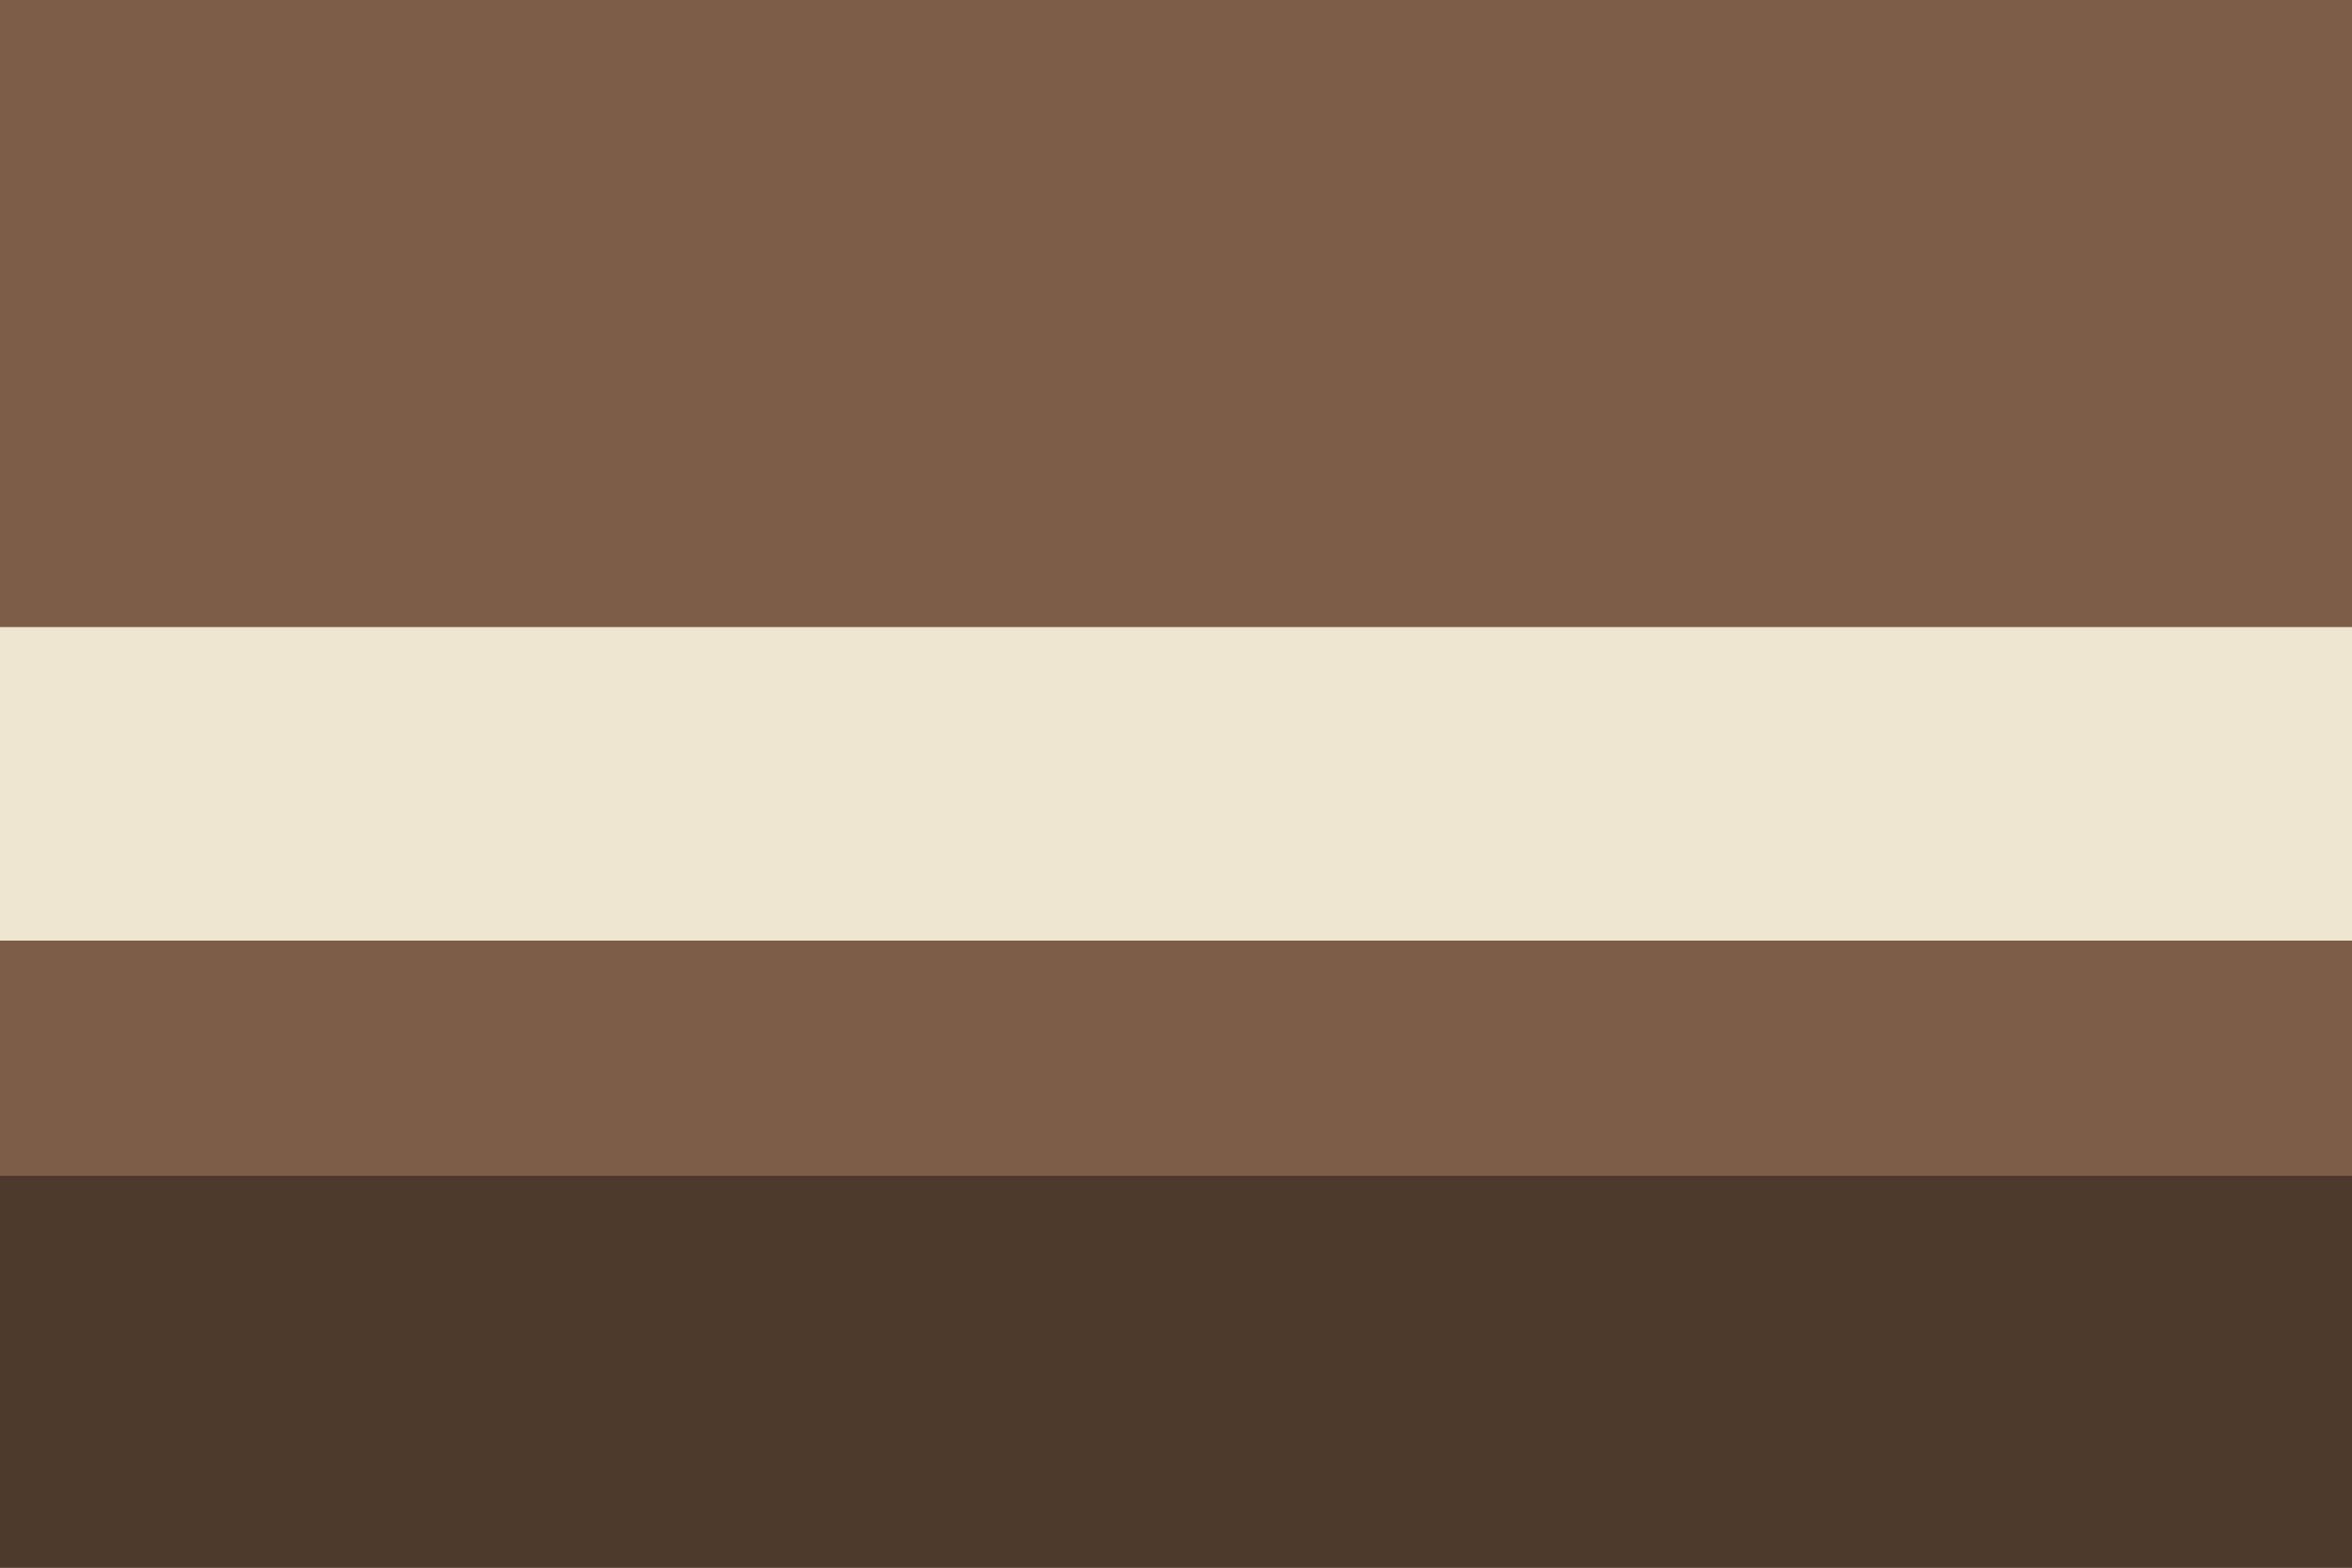
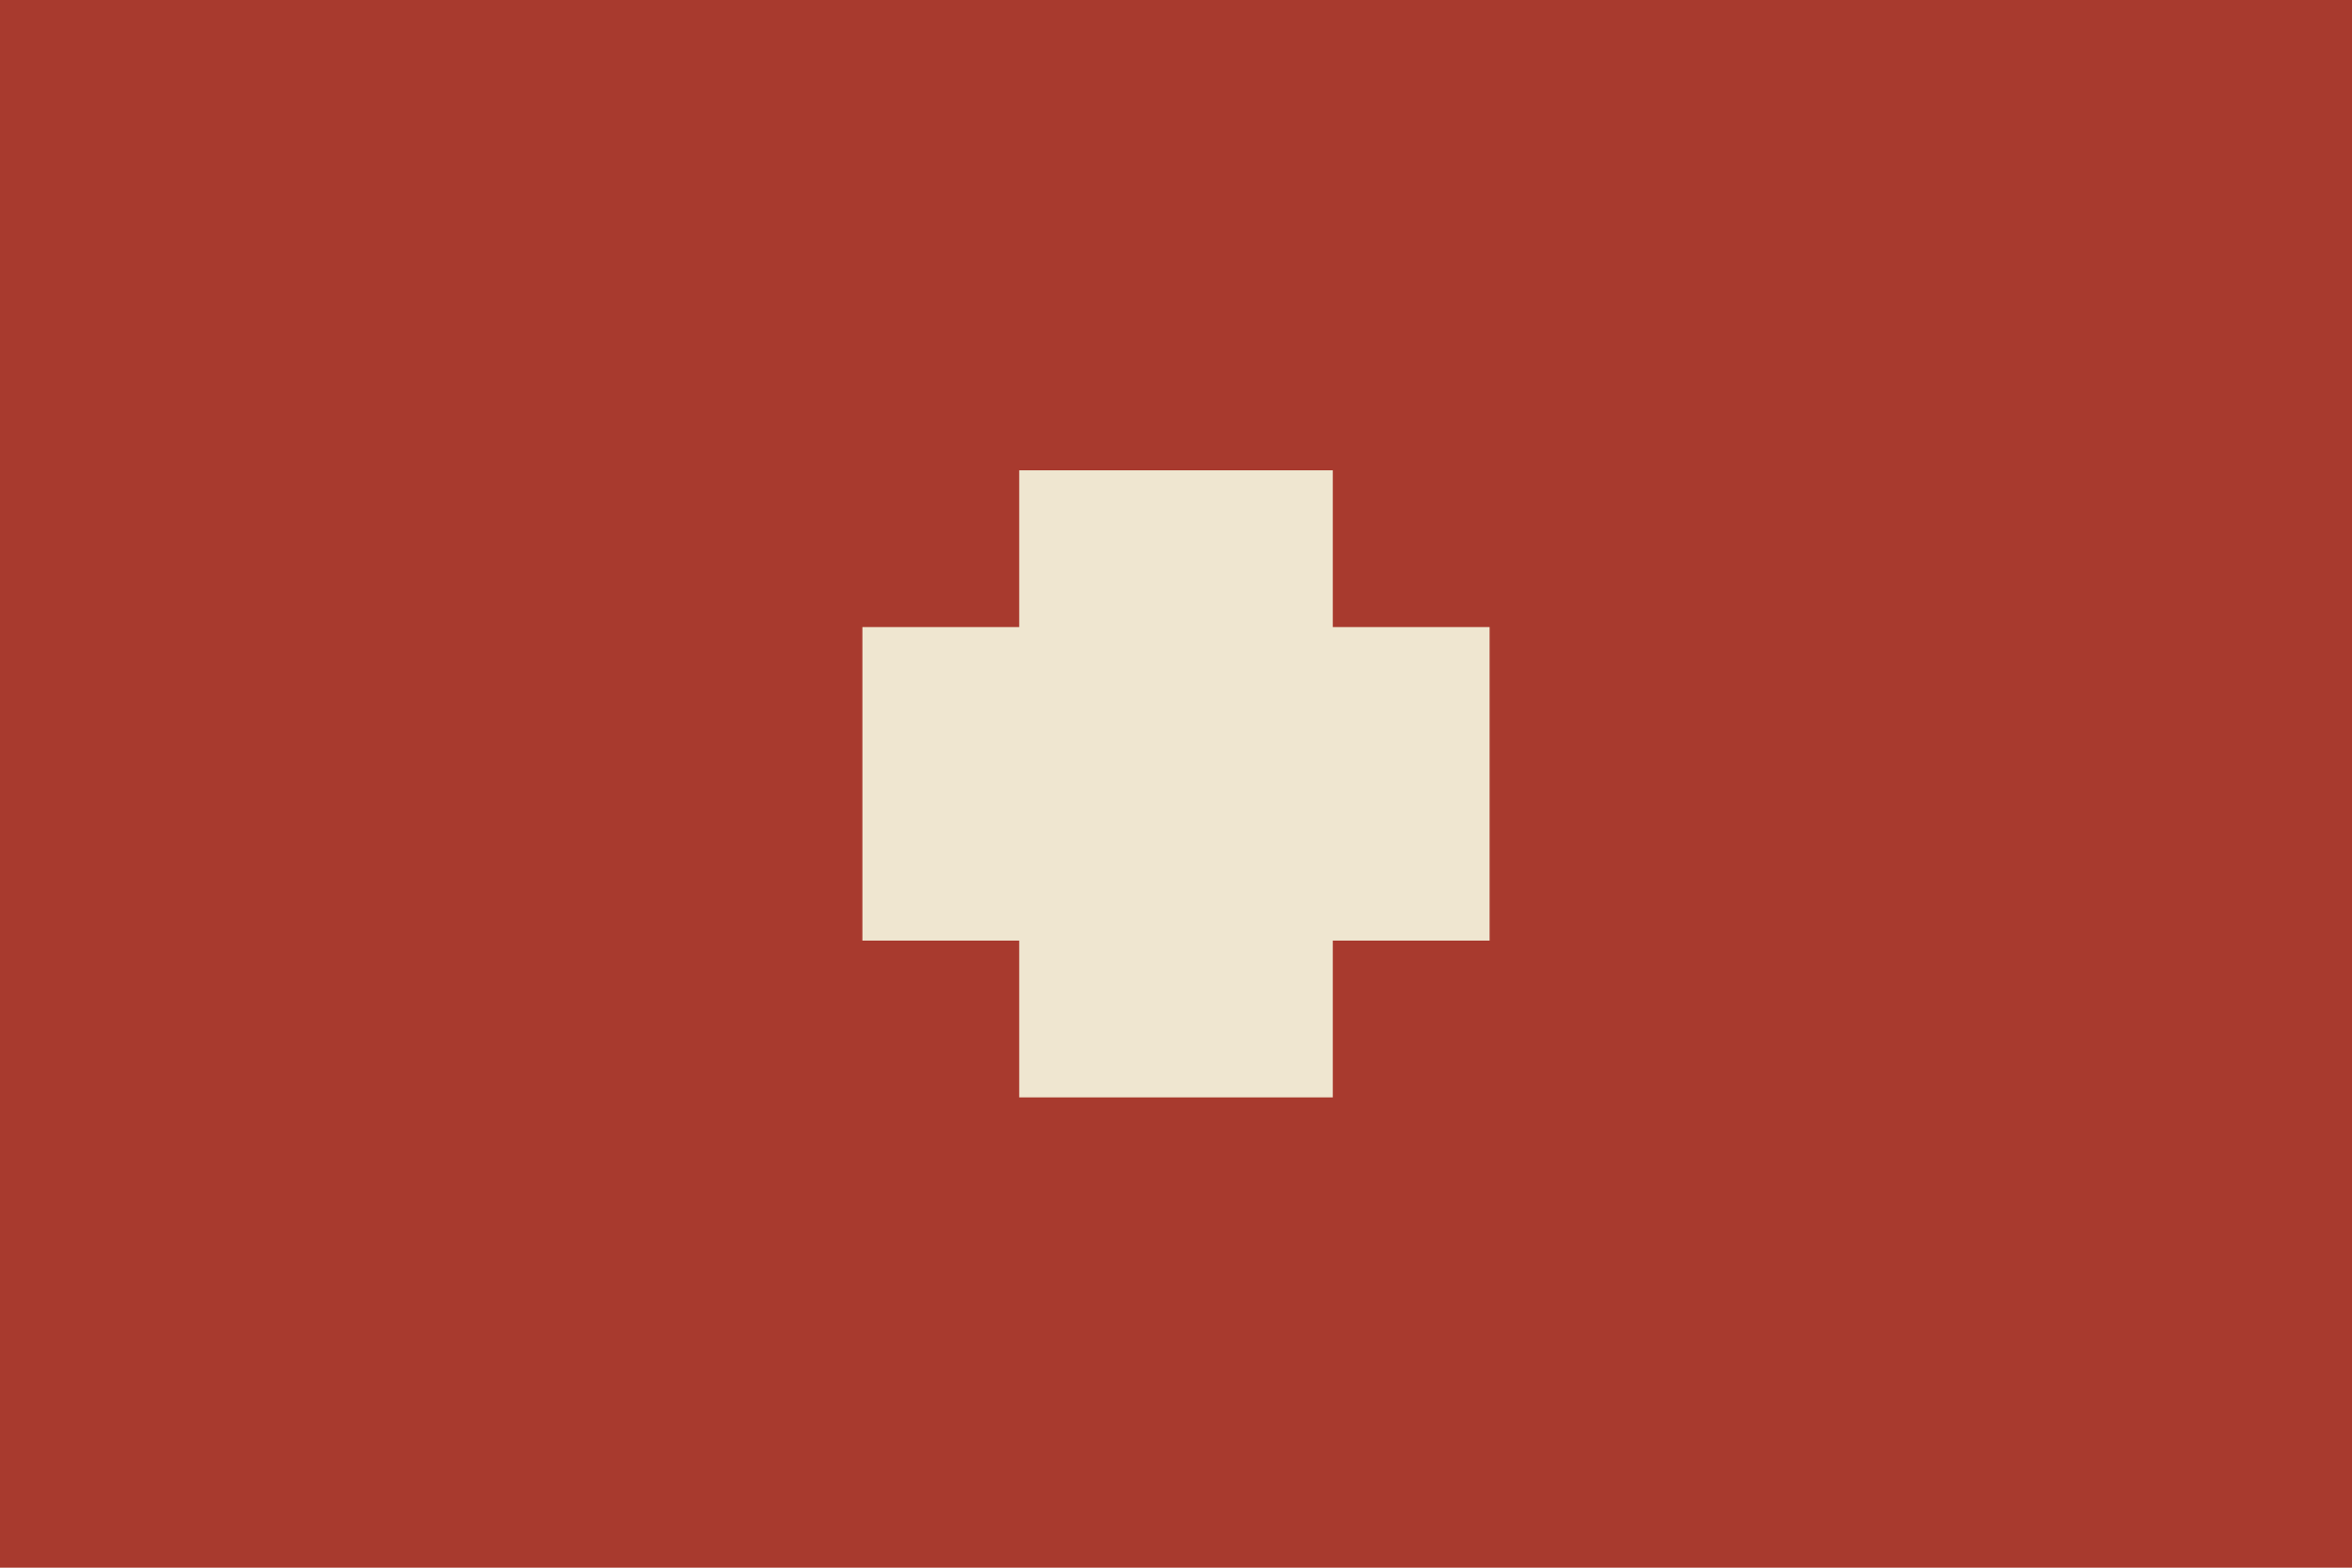
<svg xmlns="http://www.w3.org/2000/svg" viewBox="0 0 60 40">
-   <rect x="0" y="0" width="60" height="40" fill="#7e5d48" />
-   <rect x="0" y="16" width="60" height="8" fill="#efe6d0" />
-   <rect x="0" y="30" width="60" height="10" fill="#4e3a2d" />
+   <rect x="0" y="0" width="60" height="40" fill="#a83a2e" />
+   <rect x="26" y="12" width="8" height="16" fill="#efe6d0" />
+   <rect x="22" y="16" width="16" height="8" fill="#efe6d0" />
</svg>
